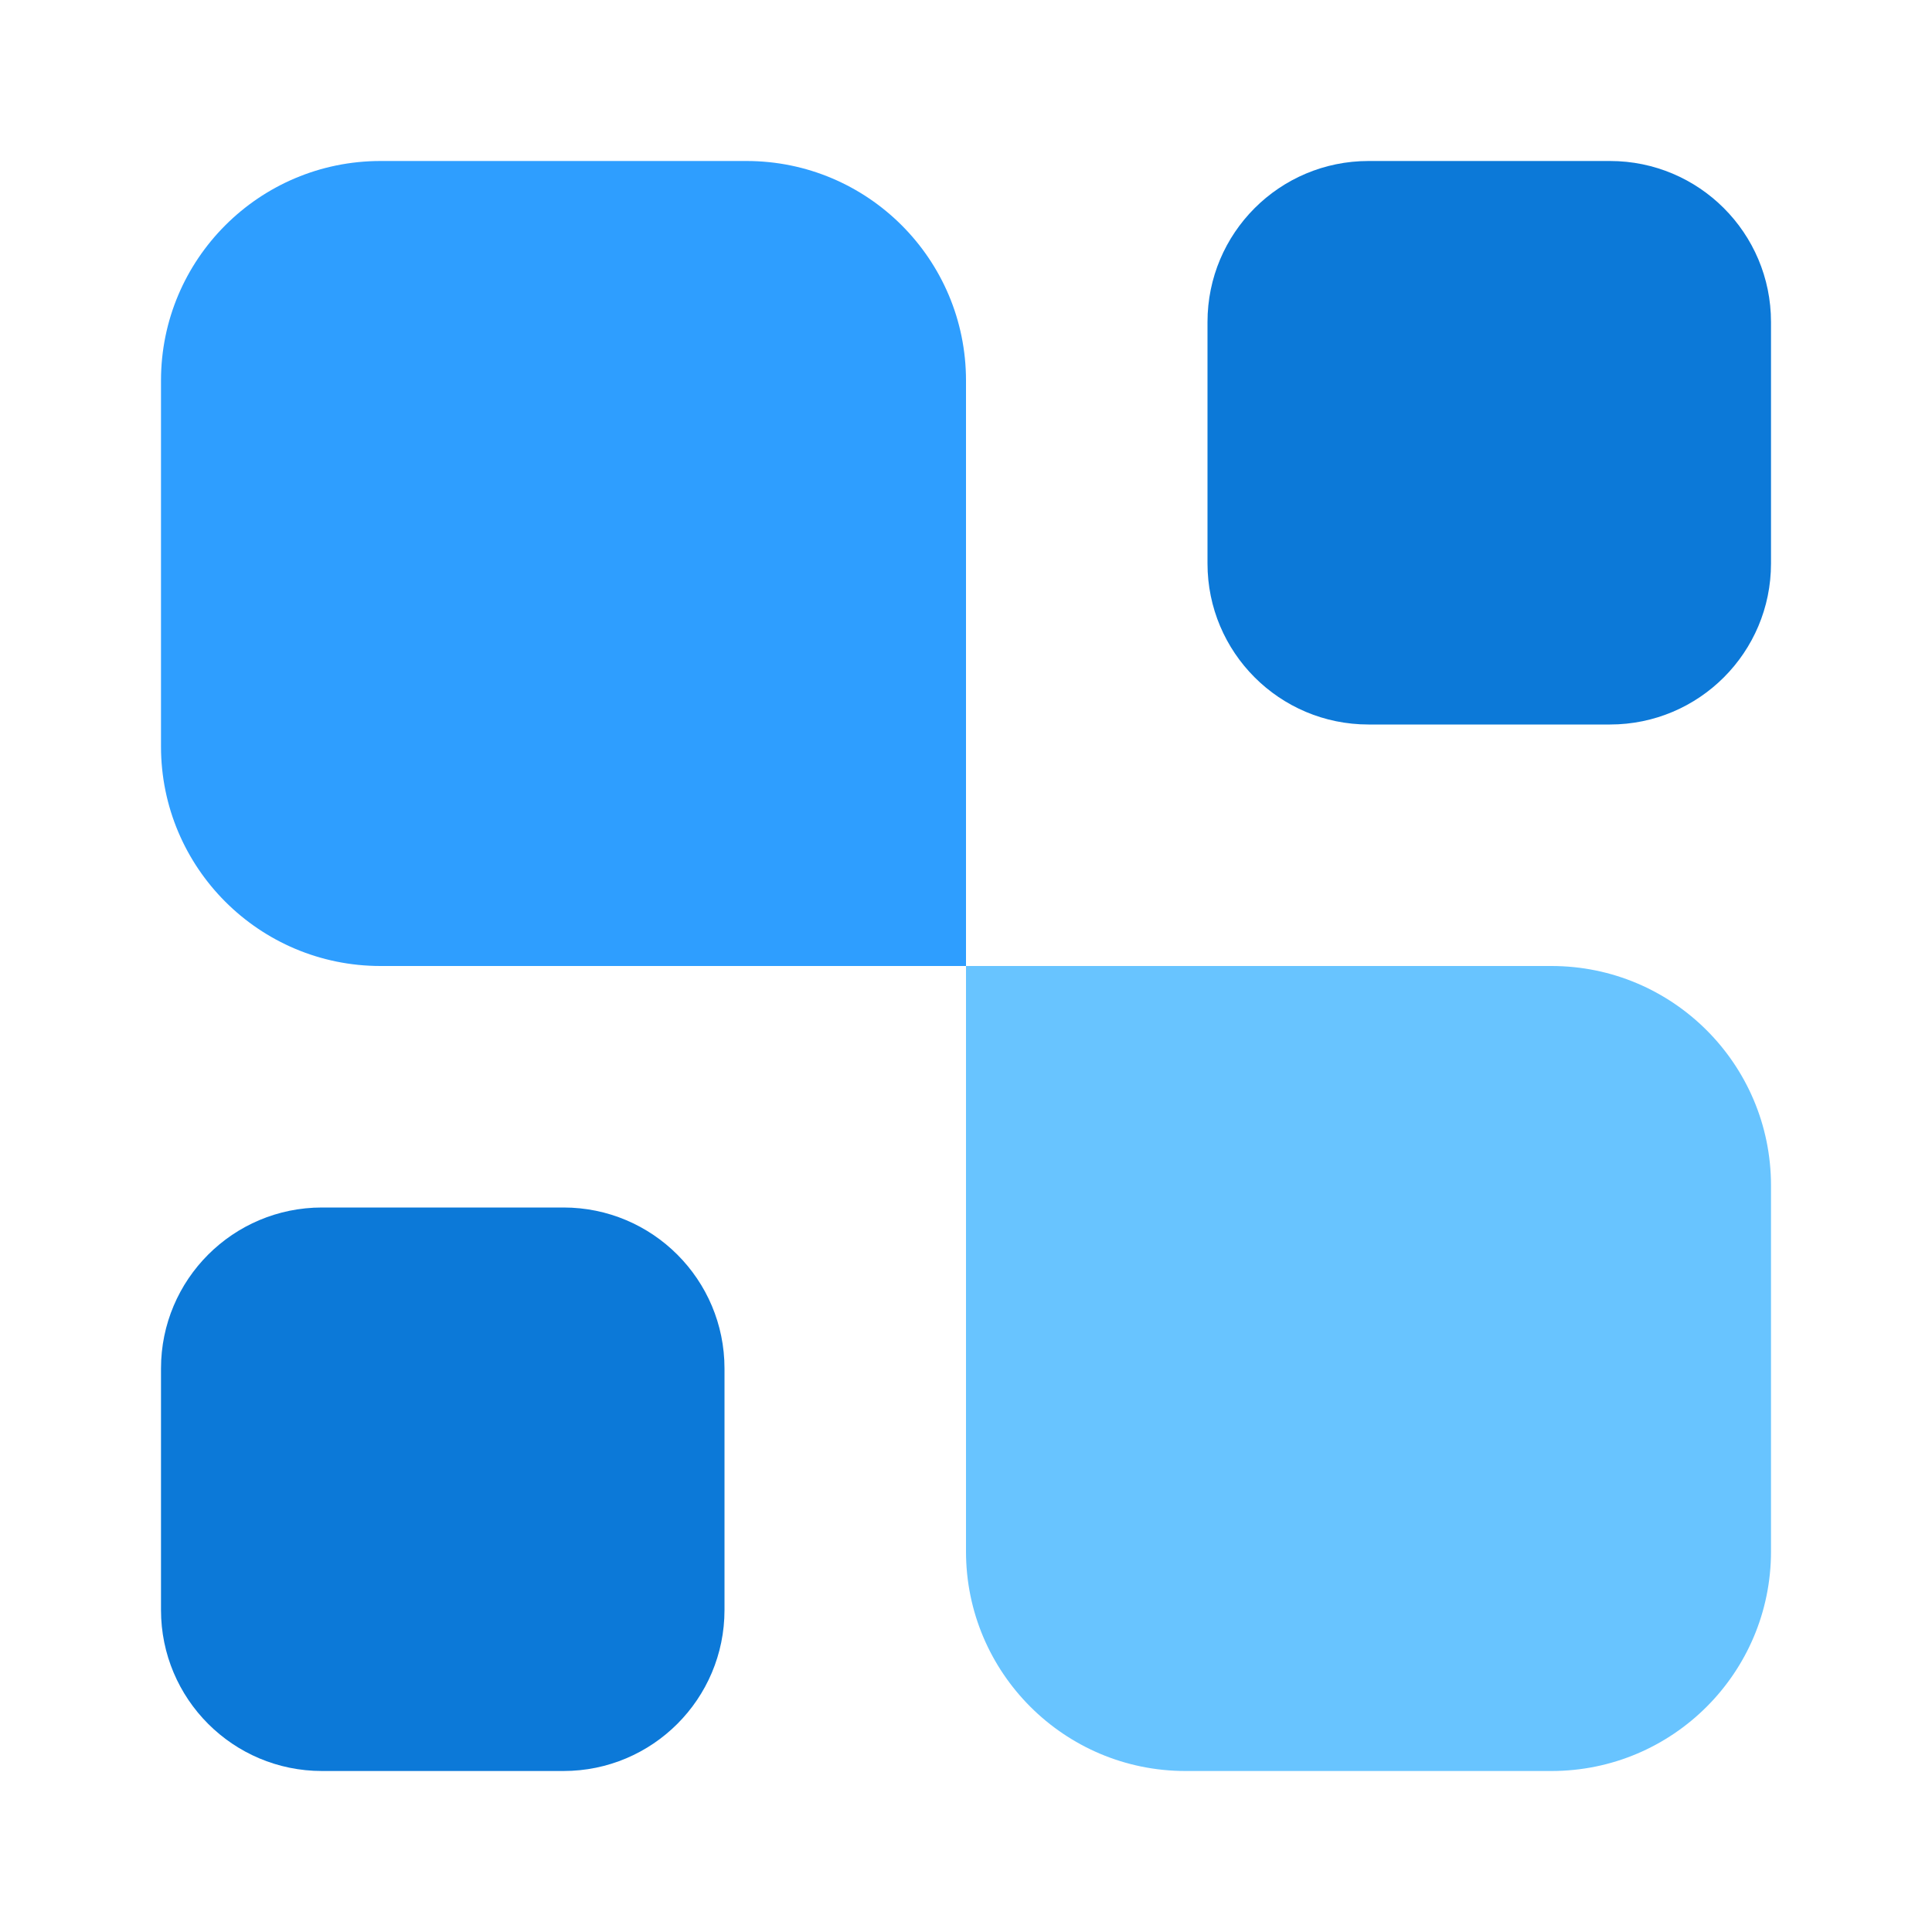
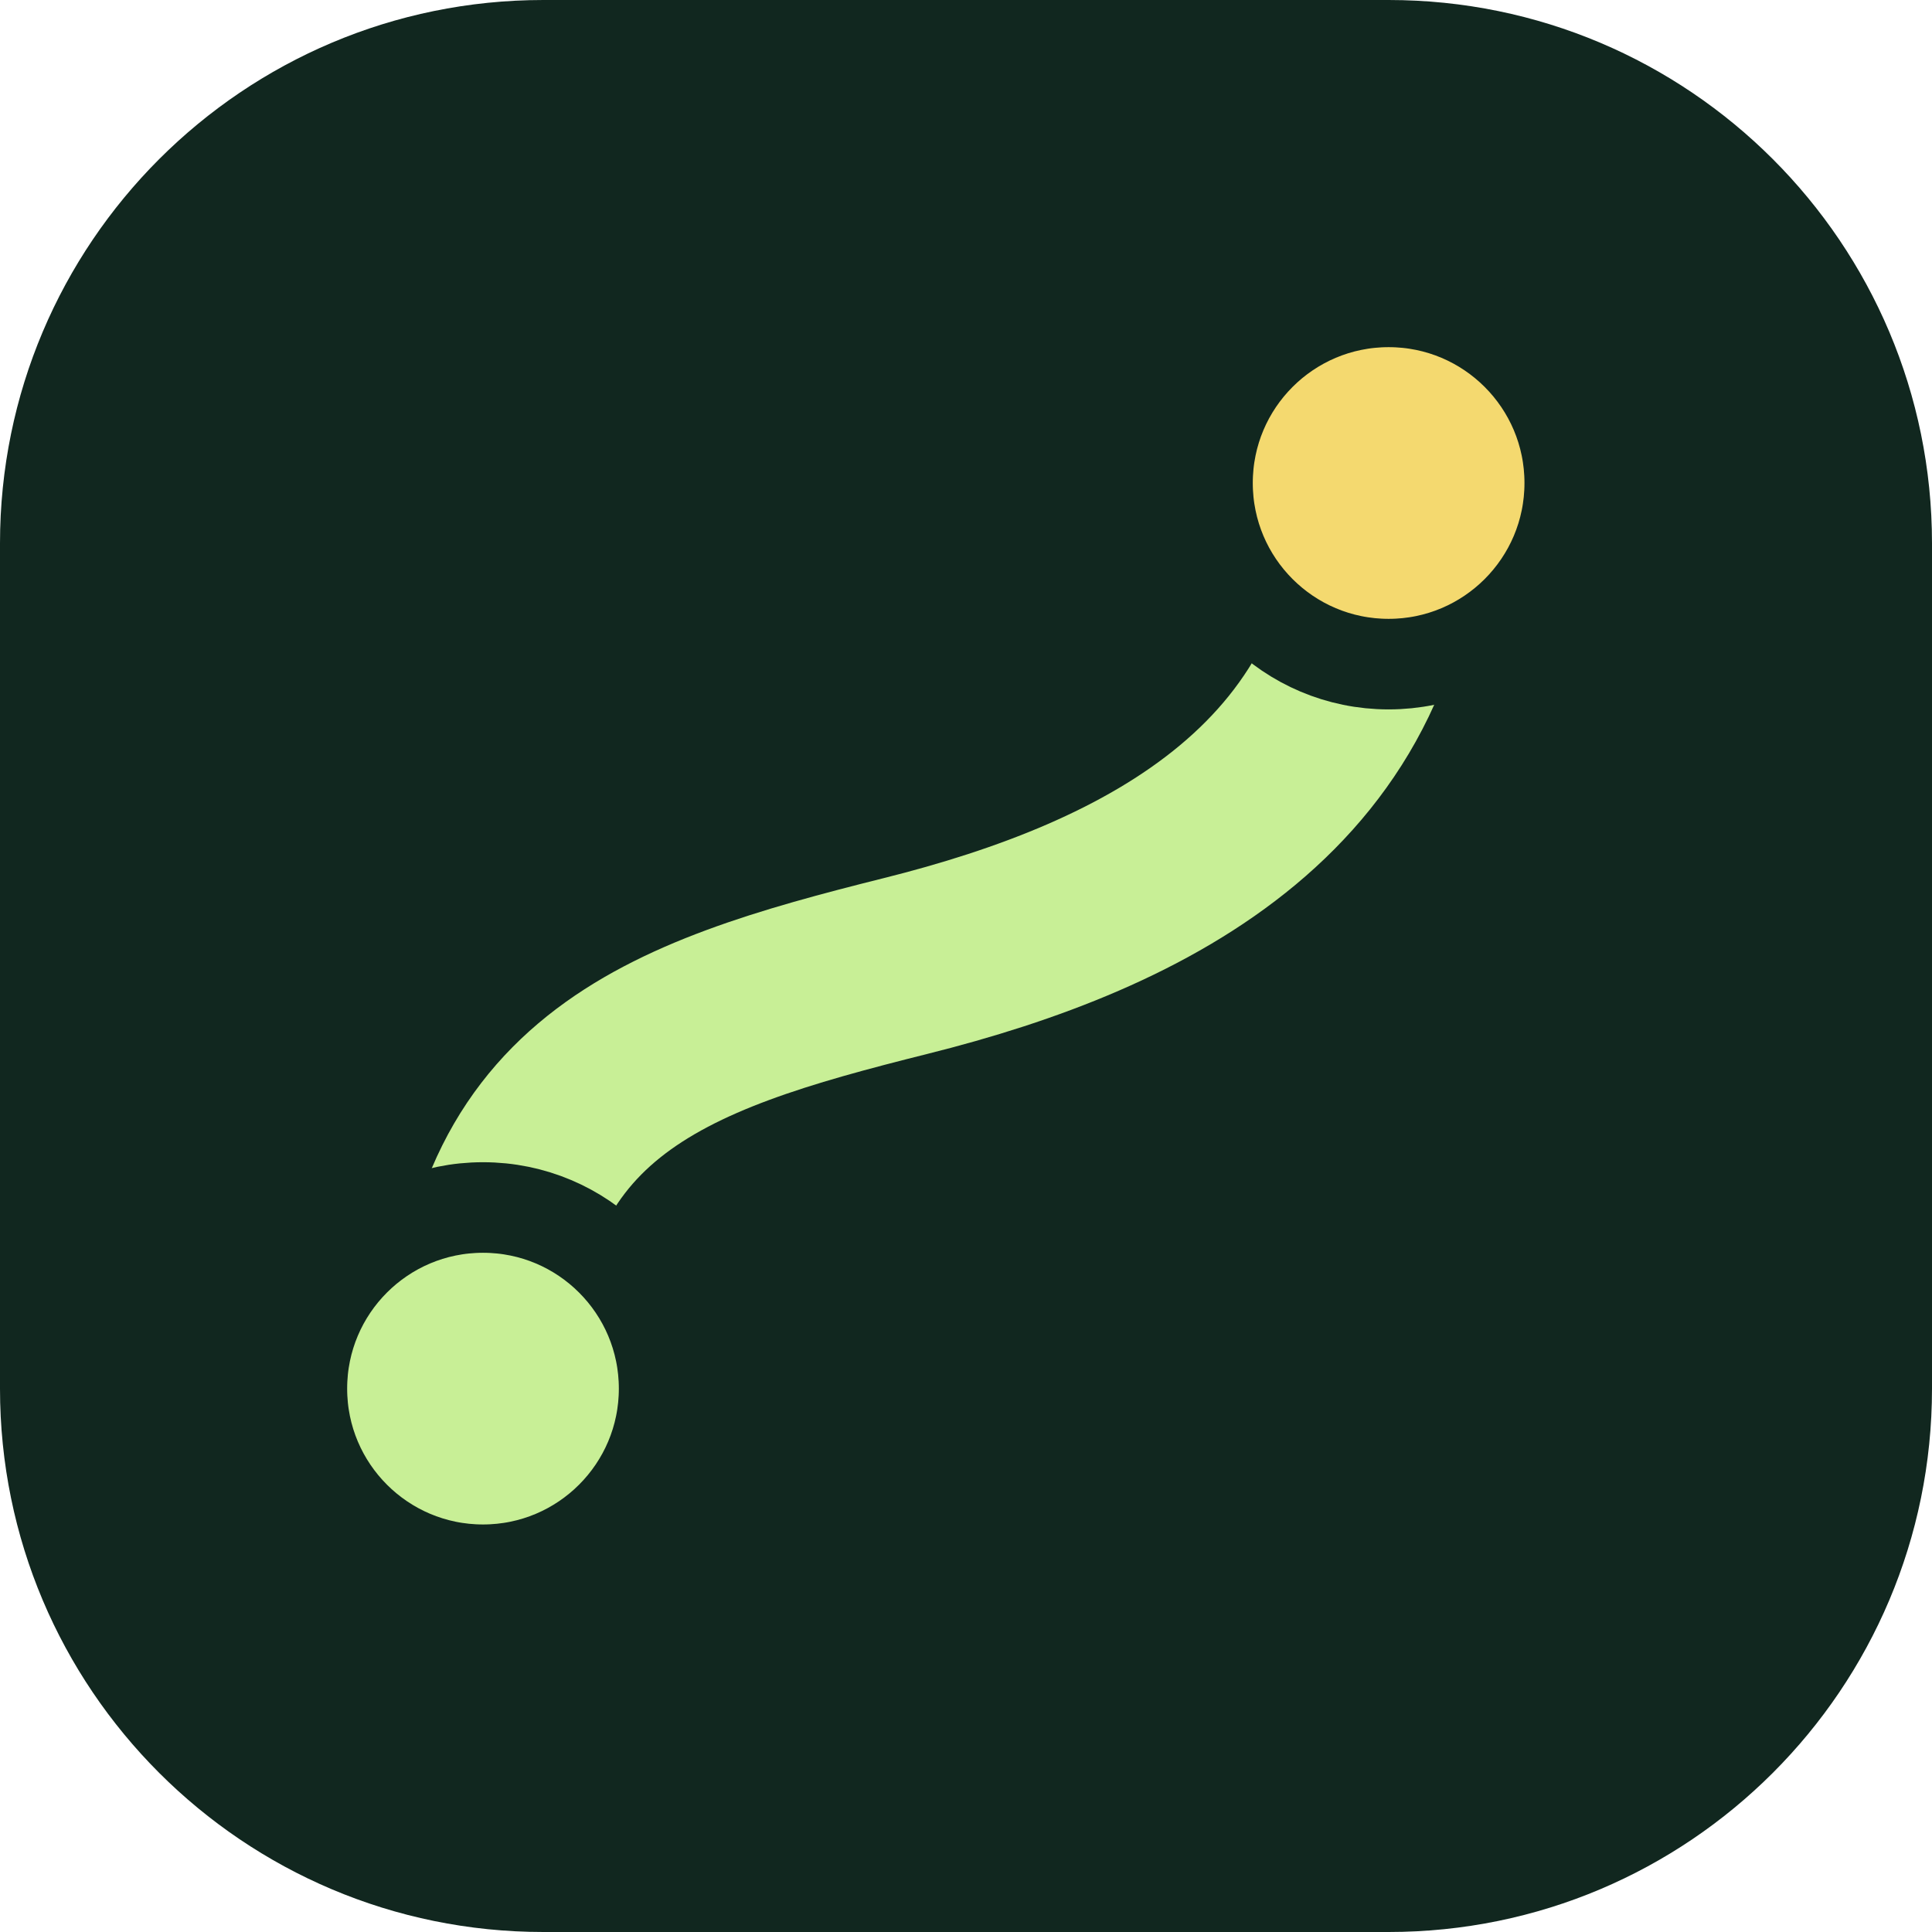
- <svg xmlns="http://www.w3.org/2000/svg" width="24" height="24" viewBox="0 0 24 24" fill="none">
-   <path d="M22 19.273C22 20.779 20.779 22 19.273 22H14.727C13.221 22 12 20.779 12 19.273V12H19.273C20.779 12 22 13.221 22 14.727V19.273Z" fill="#68C4FF" />
-   <path d="M20 2C21.105 2 22 2.895 22 4V7C22 8.105 21.105 9 20 9H17C15.895 9 15 8.105 15 7V4C15 2.895 15.895 2 17 2H20Z" fill="#0C79D8" />
-   <path d="M7 15C8.105 15 9 15.895 9 17V20C9 21.105 8.105 22 7 22H4C2.895 22 2 21.105 2 20V17C2 15.895 2.895 15 4 15H7Z" fill="#0C79D8" />
-   <path d="M12 12H4.727C3.221 12 2 10.779 2 9.273V4.727C2 3.221 3.221 2 4.727 2H9.273C10.779 2 12 3.221 12 4.727V12Z" fill="#2E9EFF" />
+ <svg xmlns="http://www.w3.org/2000/svg" width="32" height="32" viewBox="0 0 32 32" fill="none">
+   <rect width="32" height="32" rx="9" fill="#11271F" />
+   <path d="M8 23C8 18 11 17 15 16C19 15 23 13 23 8" stroke="#C8EF96" stroke-width="3" stroke-linecap="round" />
+   <circle cx="8" cy="23" r="3" fill="#C8EF96" stroke="#11271F" stroke-width="1.5" />
+   <circle cx="23" cy="8" r="3" fill="#F4D96F" stroke="#11271F" stroke-width="1.5" />
</svg>
